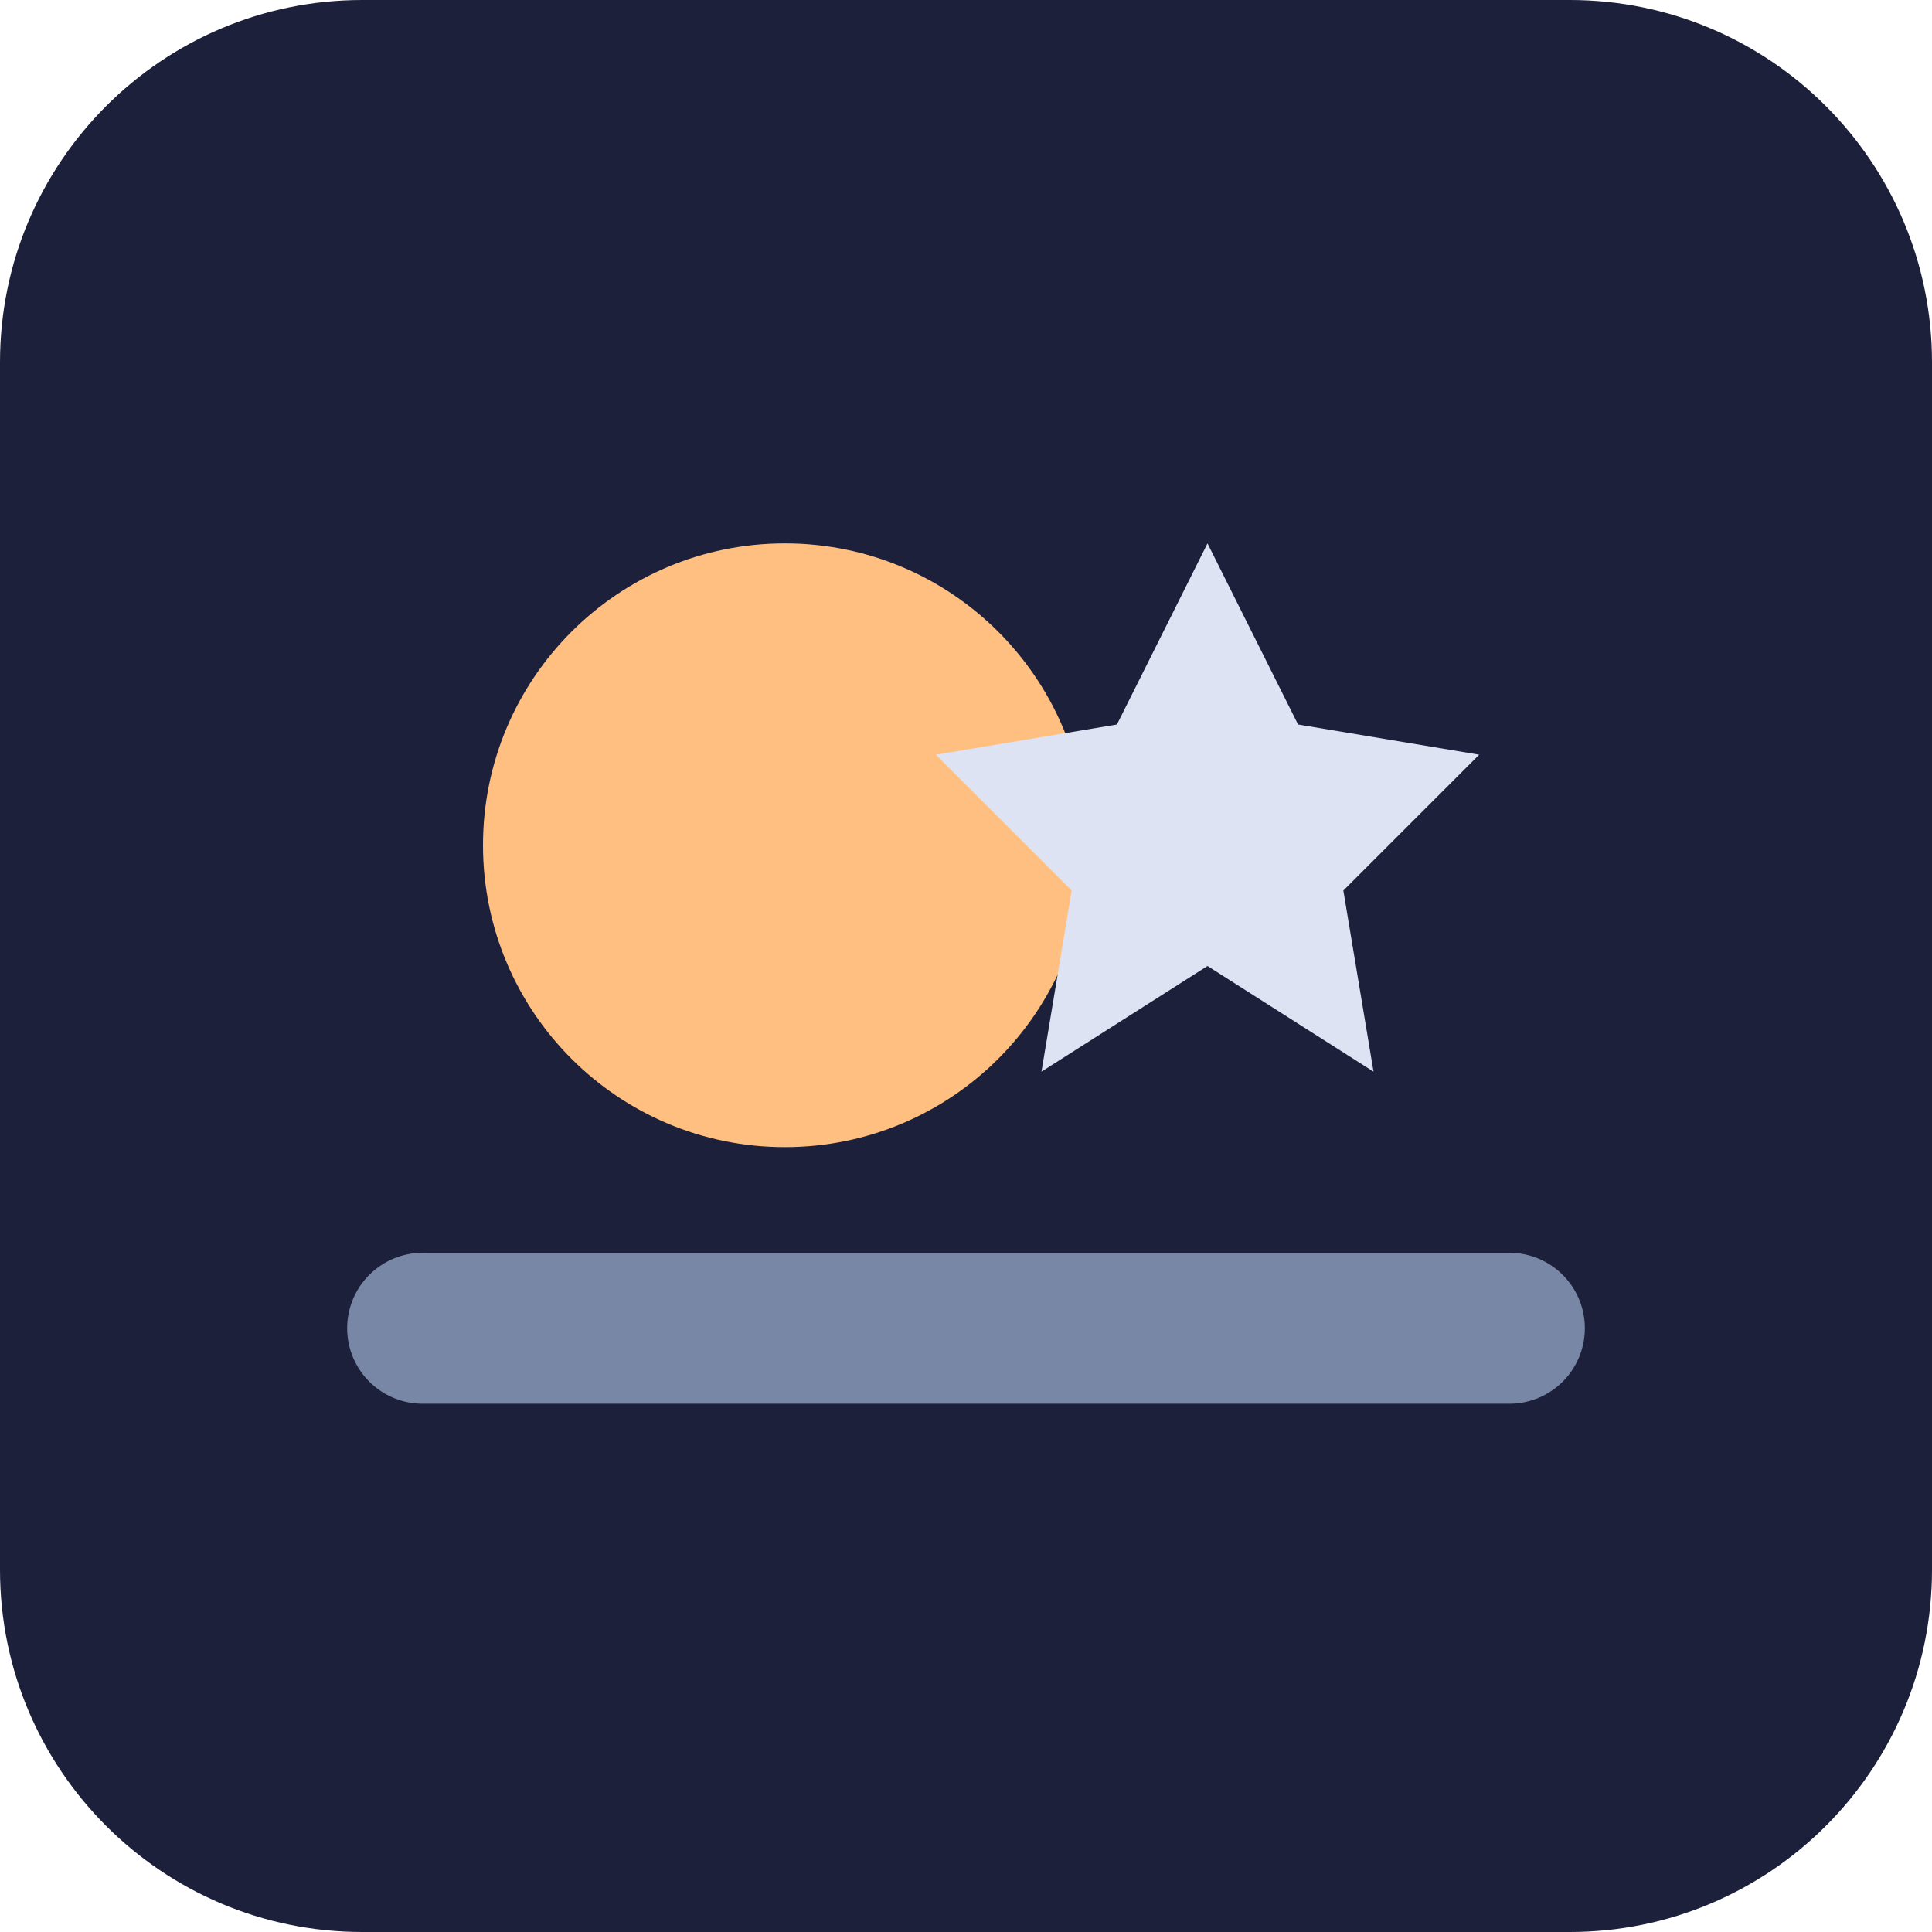
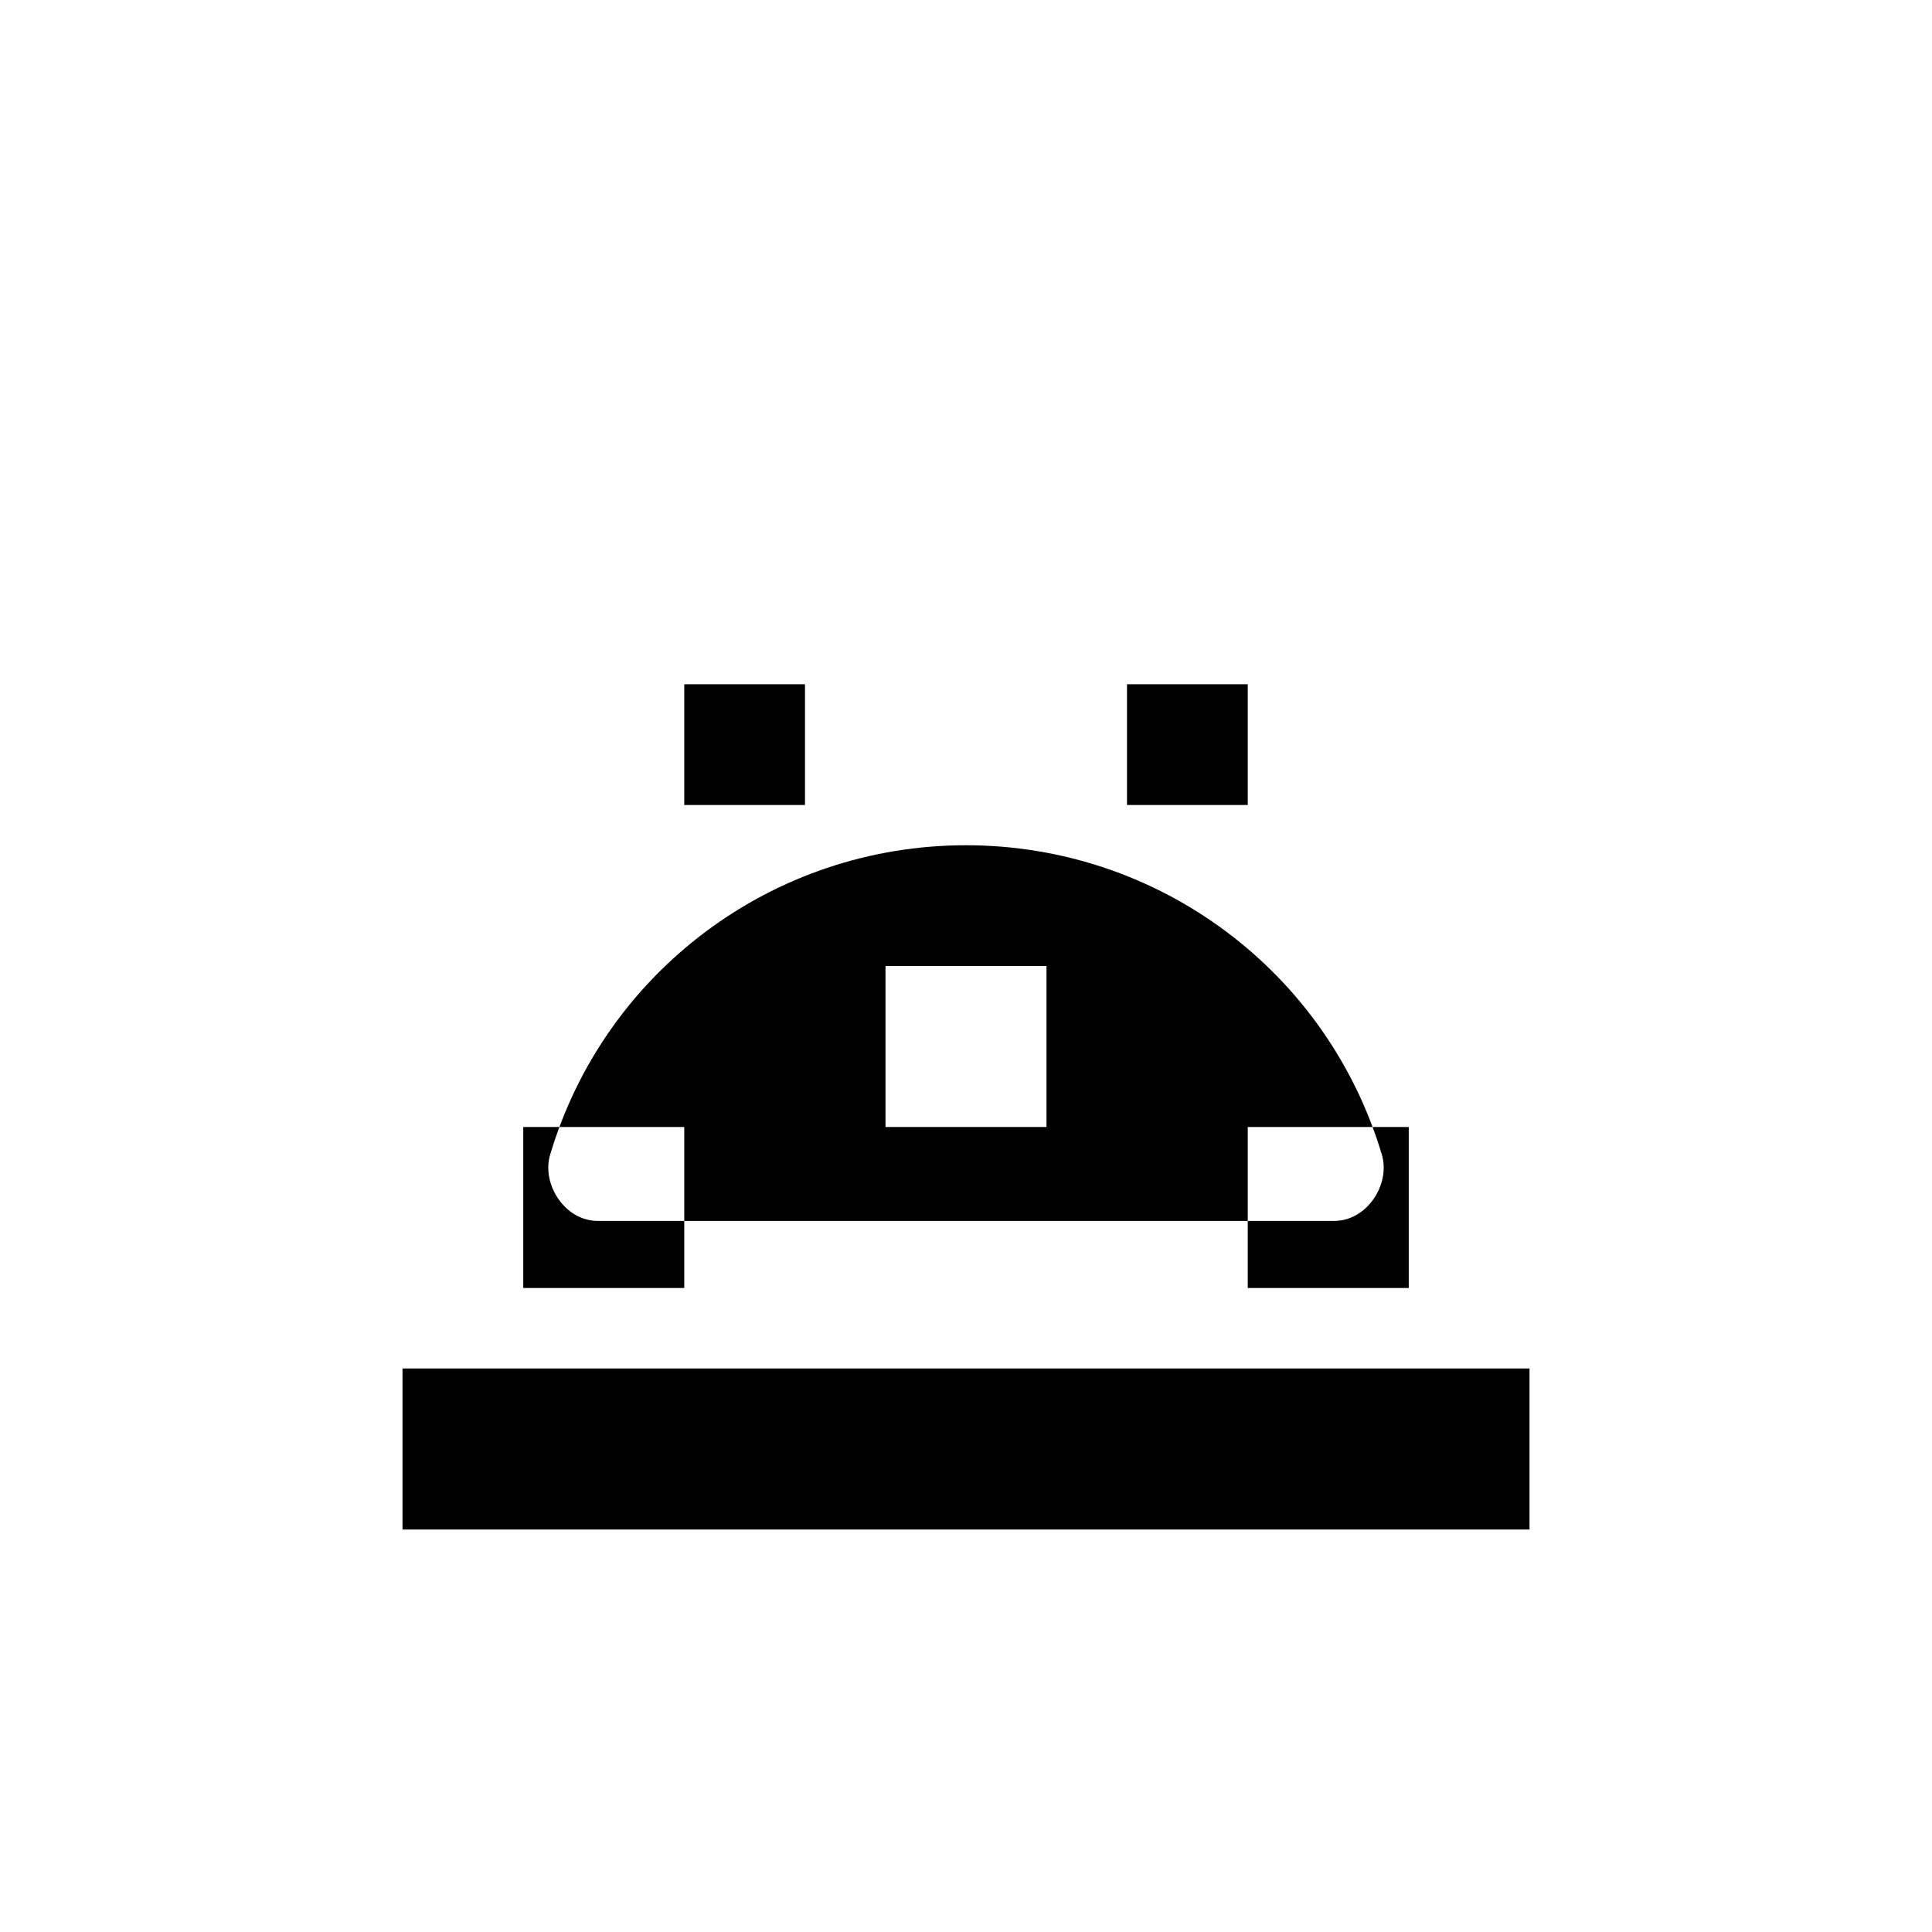
- <svg xmlns="http://www.w3.org/2000/svg" viewBox="0 0 64 64">
-   <rect width="64" height="64" rx="12" fill="#1c203a" />
-   <path d="M14 44h36" fill="none" stroke="#7887a5" stroke-linecap="round" stroke-width="5" />
-   <circle cx="26" cy="28" r="10" fill="#ffbf80" />
-   <path d="M40 18l3 6 6 1-4.5 4.5 1 6L40 32l-5.5 3.5 1-6L31 25l6-1 3-6z" fill="#dde3f3" />
+ <svg xmlns="http://www.w3.org/2000/svg" viewBox="0 0 36 36" width="36" height="36" aria-hidden="true">
+   <path fill="currentColor" d="M7.5 25.5h21v3h-21zM9.75 21h3v3h-3zM23.25 21h3v3h-3zM16.5 18h3v3h-3zM12.75 12.75h2.25V15h-2.25zM21 12.75h2.25V15H21zM18 15.75c-3.61 0-6.74 2.37-7.75 5.77-.16.54.27 1.23.89 1.23h13.72c.62 0 1.05-.69.89-1.23-1.01-3.4-4.14-5.77-7.75-5.77z" />
</svg>
